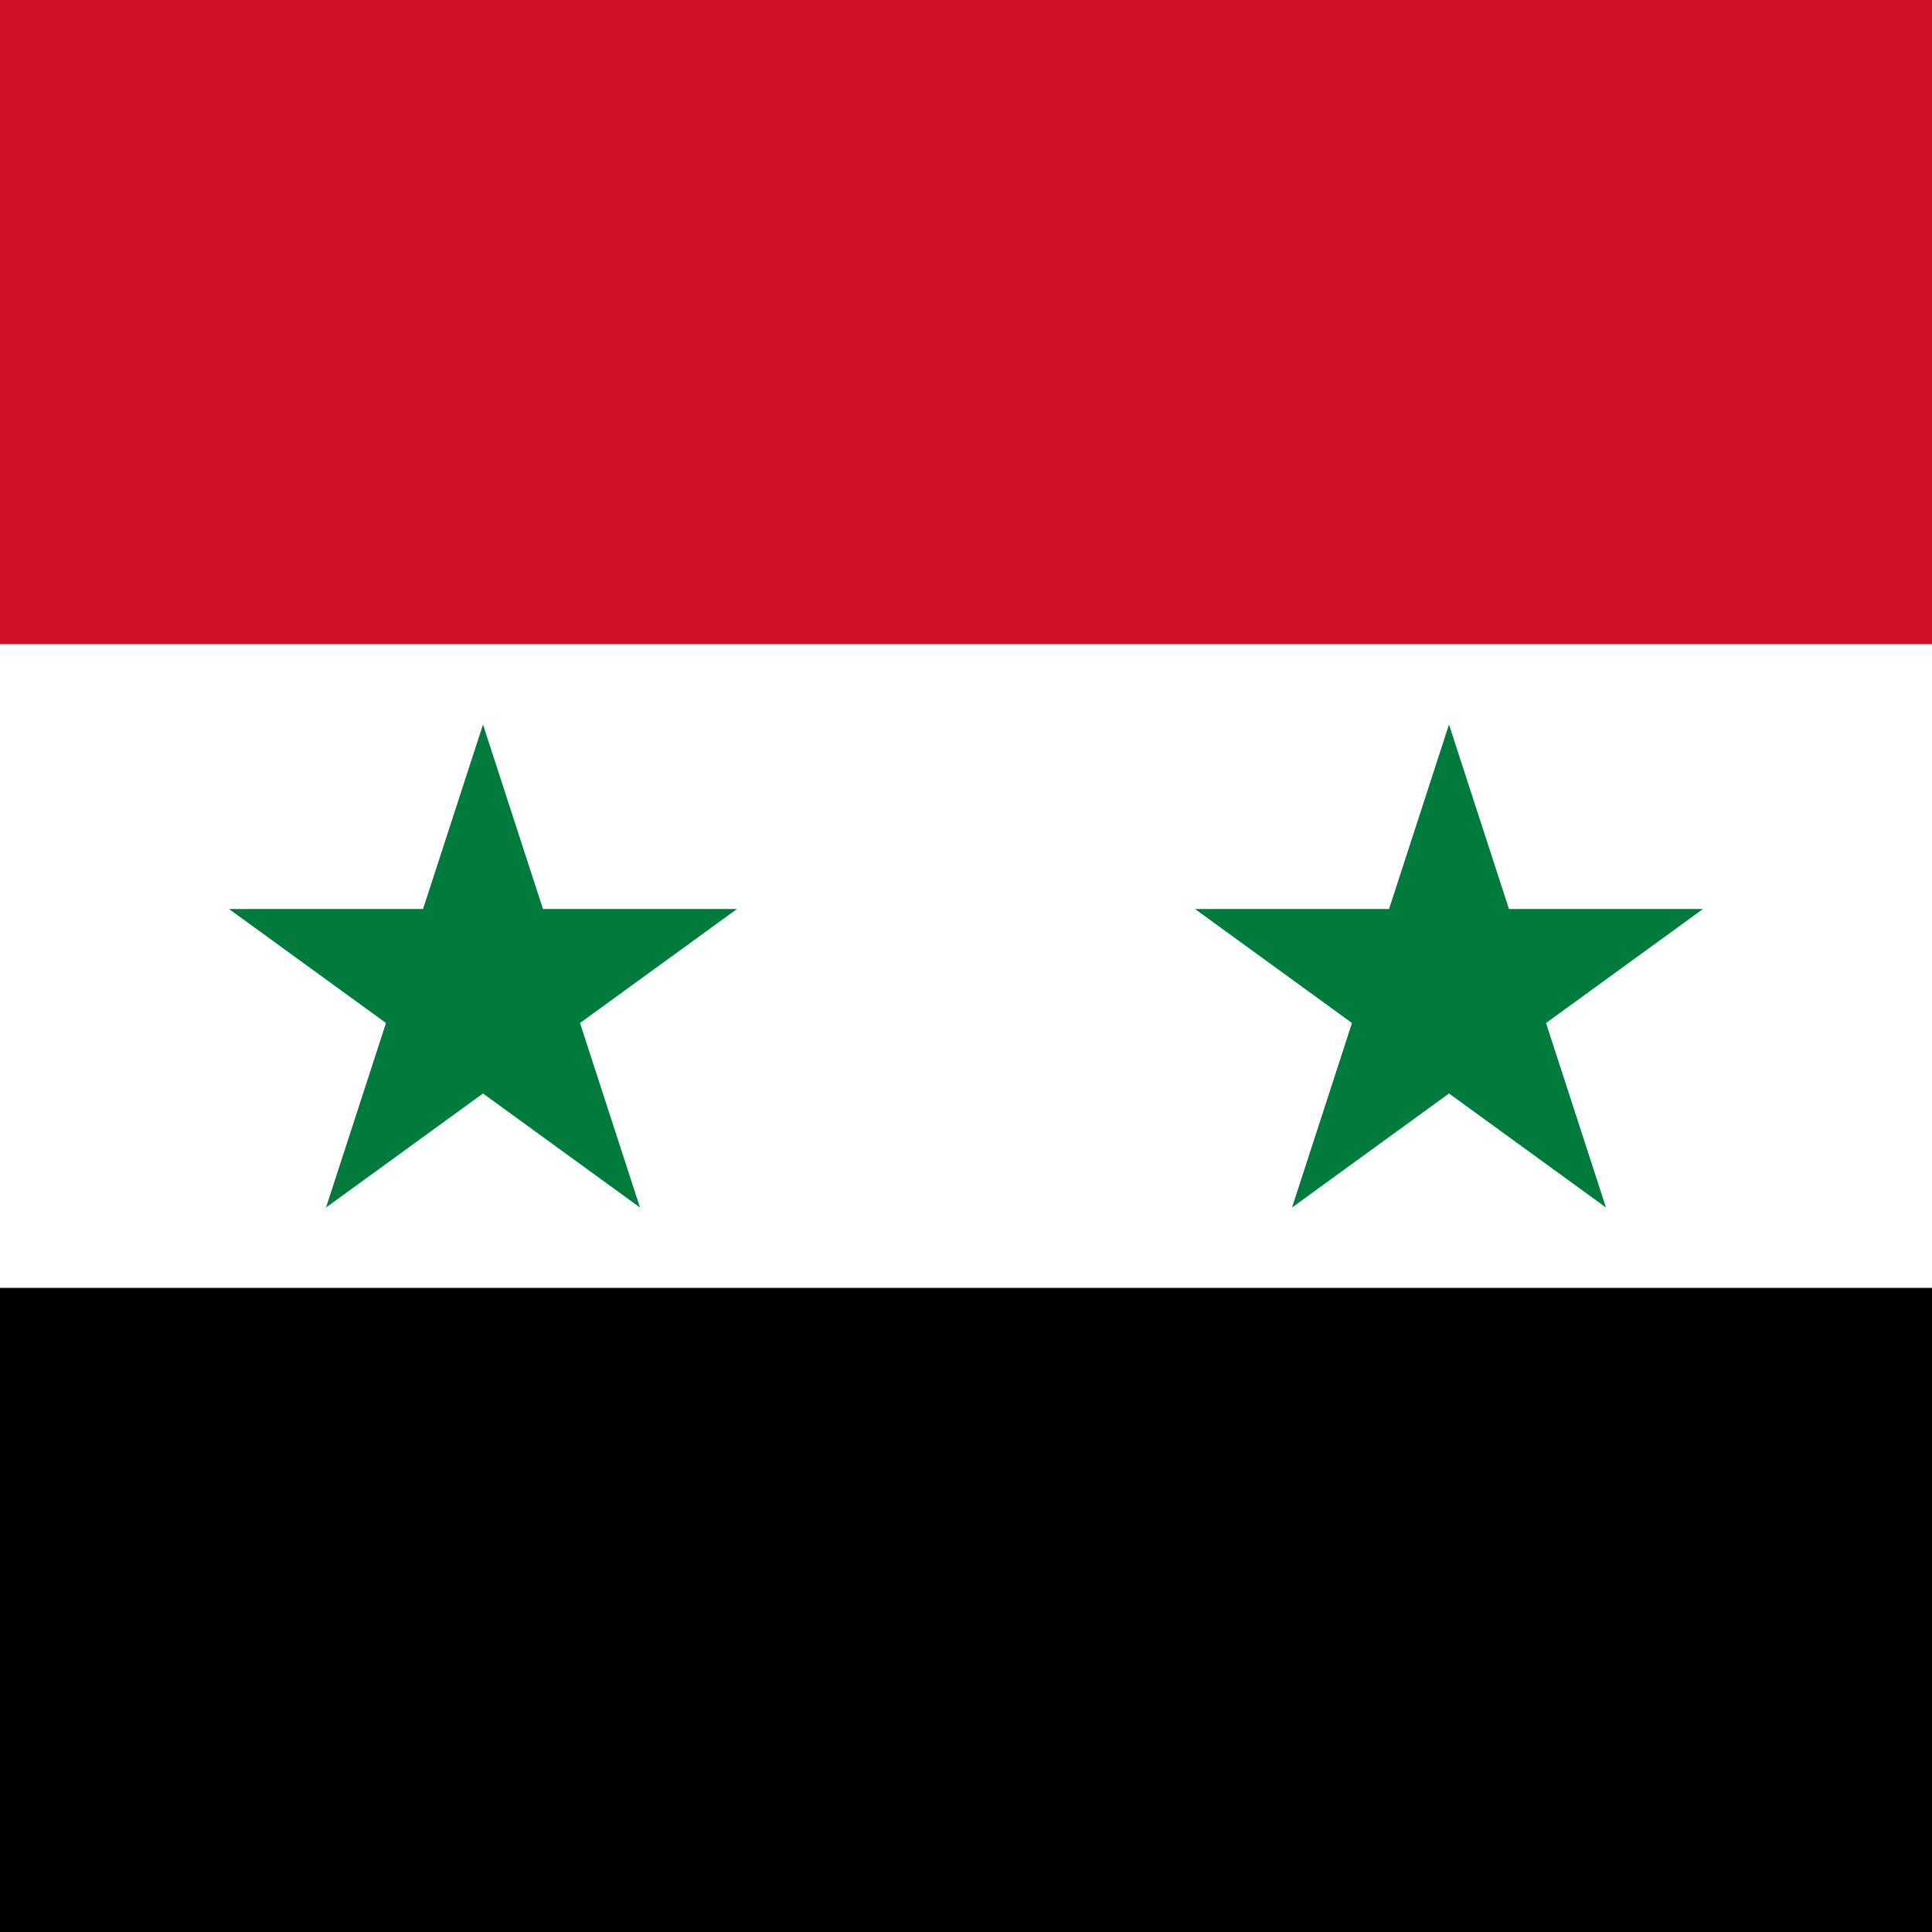
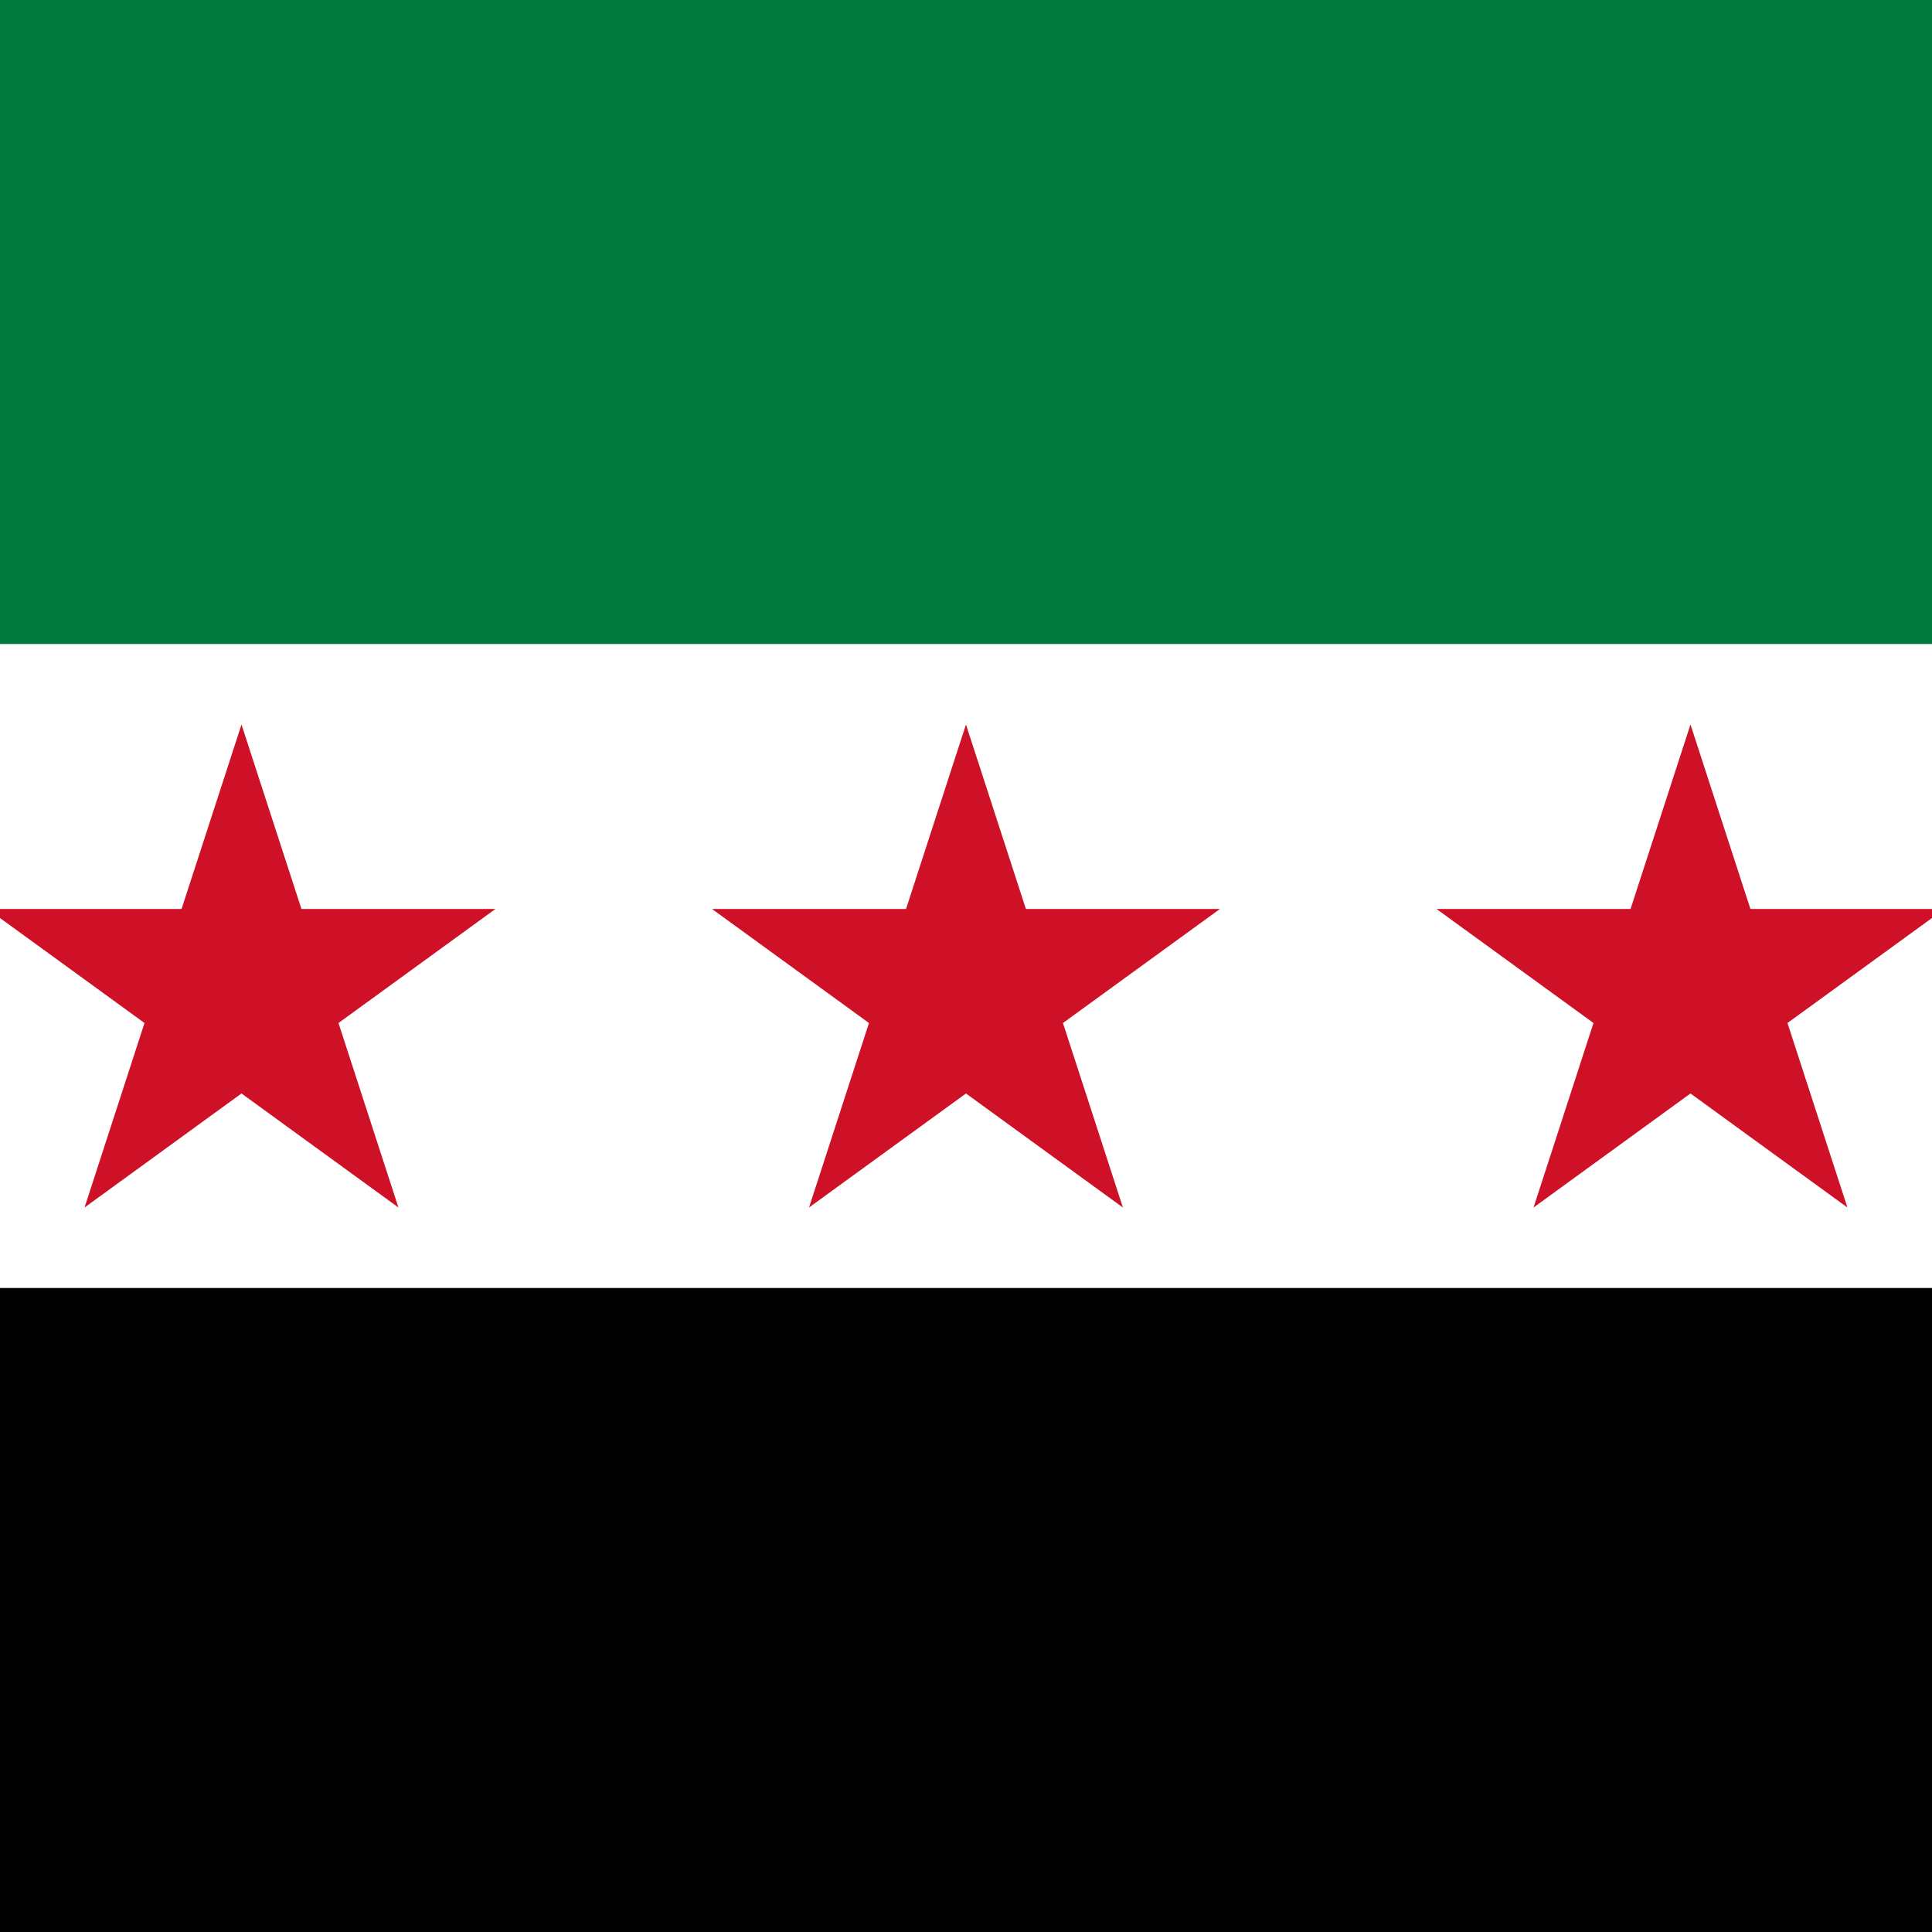
- <svg xmlns="http://www.w3.org/2000/svg" id="flag-icons-sy" viewBox="0 0 512 512">
-   <path fill="#000001" d="M0 0h512v512H0Z" />
-   <path fill="#fff" d="M0 0h512v341.3H0Z" />
-   <path fill="#ce1126" d="M0 0h512v170.7H0Z" />
-   <path fill="#007a3d" d="M86.4 320 128 192l41.6 128-108.9-79.1h134.6M342.4 320 384 192l41.6 128-108.9-79.1h134.6" />
+ <svg xmlns="http://www.w3.org/2000/svg" width="512" height="512" viewBox="0 0 512 512" fill="none">
+   <g clip-path="url(#clip0_701_2598)">
+     <rect width="512" height="512" fill="white" />
+     <g clip-path="url(#clip1_701_2598)">
+       <path d="M-128 0H640V512H-128V0Z" fill="black" />
+       <path d="M-128 0H640V341.333H-128V0Z" fill="white" />
+       <path d="M-128 0H640V170.667H-128V0Z" fill="#007A3D" />
+       <path d="M22.408 320L63.998 192L105.588 320L-3.297 240.892H131.29M406.405 320L447.995 192L489.585 320L380.699 240.892H515.287M214.402 320L255.991 192L297.581 320L188.696 240.892H323.284" fill="#CE1126" />
+     </g>
+   </g>
+   <defs>
+     <clipPath id="clip0_701_2598">
+       <rect width="512" height="512" fill="white" />
+     </clipPath>
+     <clipPath id="clip1_701_2598">
+       <rect width="768" height="512" fill="white" transform="translate(-128)" />
+     </clipPath>
+   </defs>
</svg>
